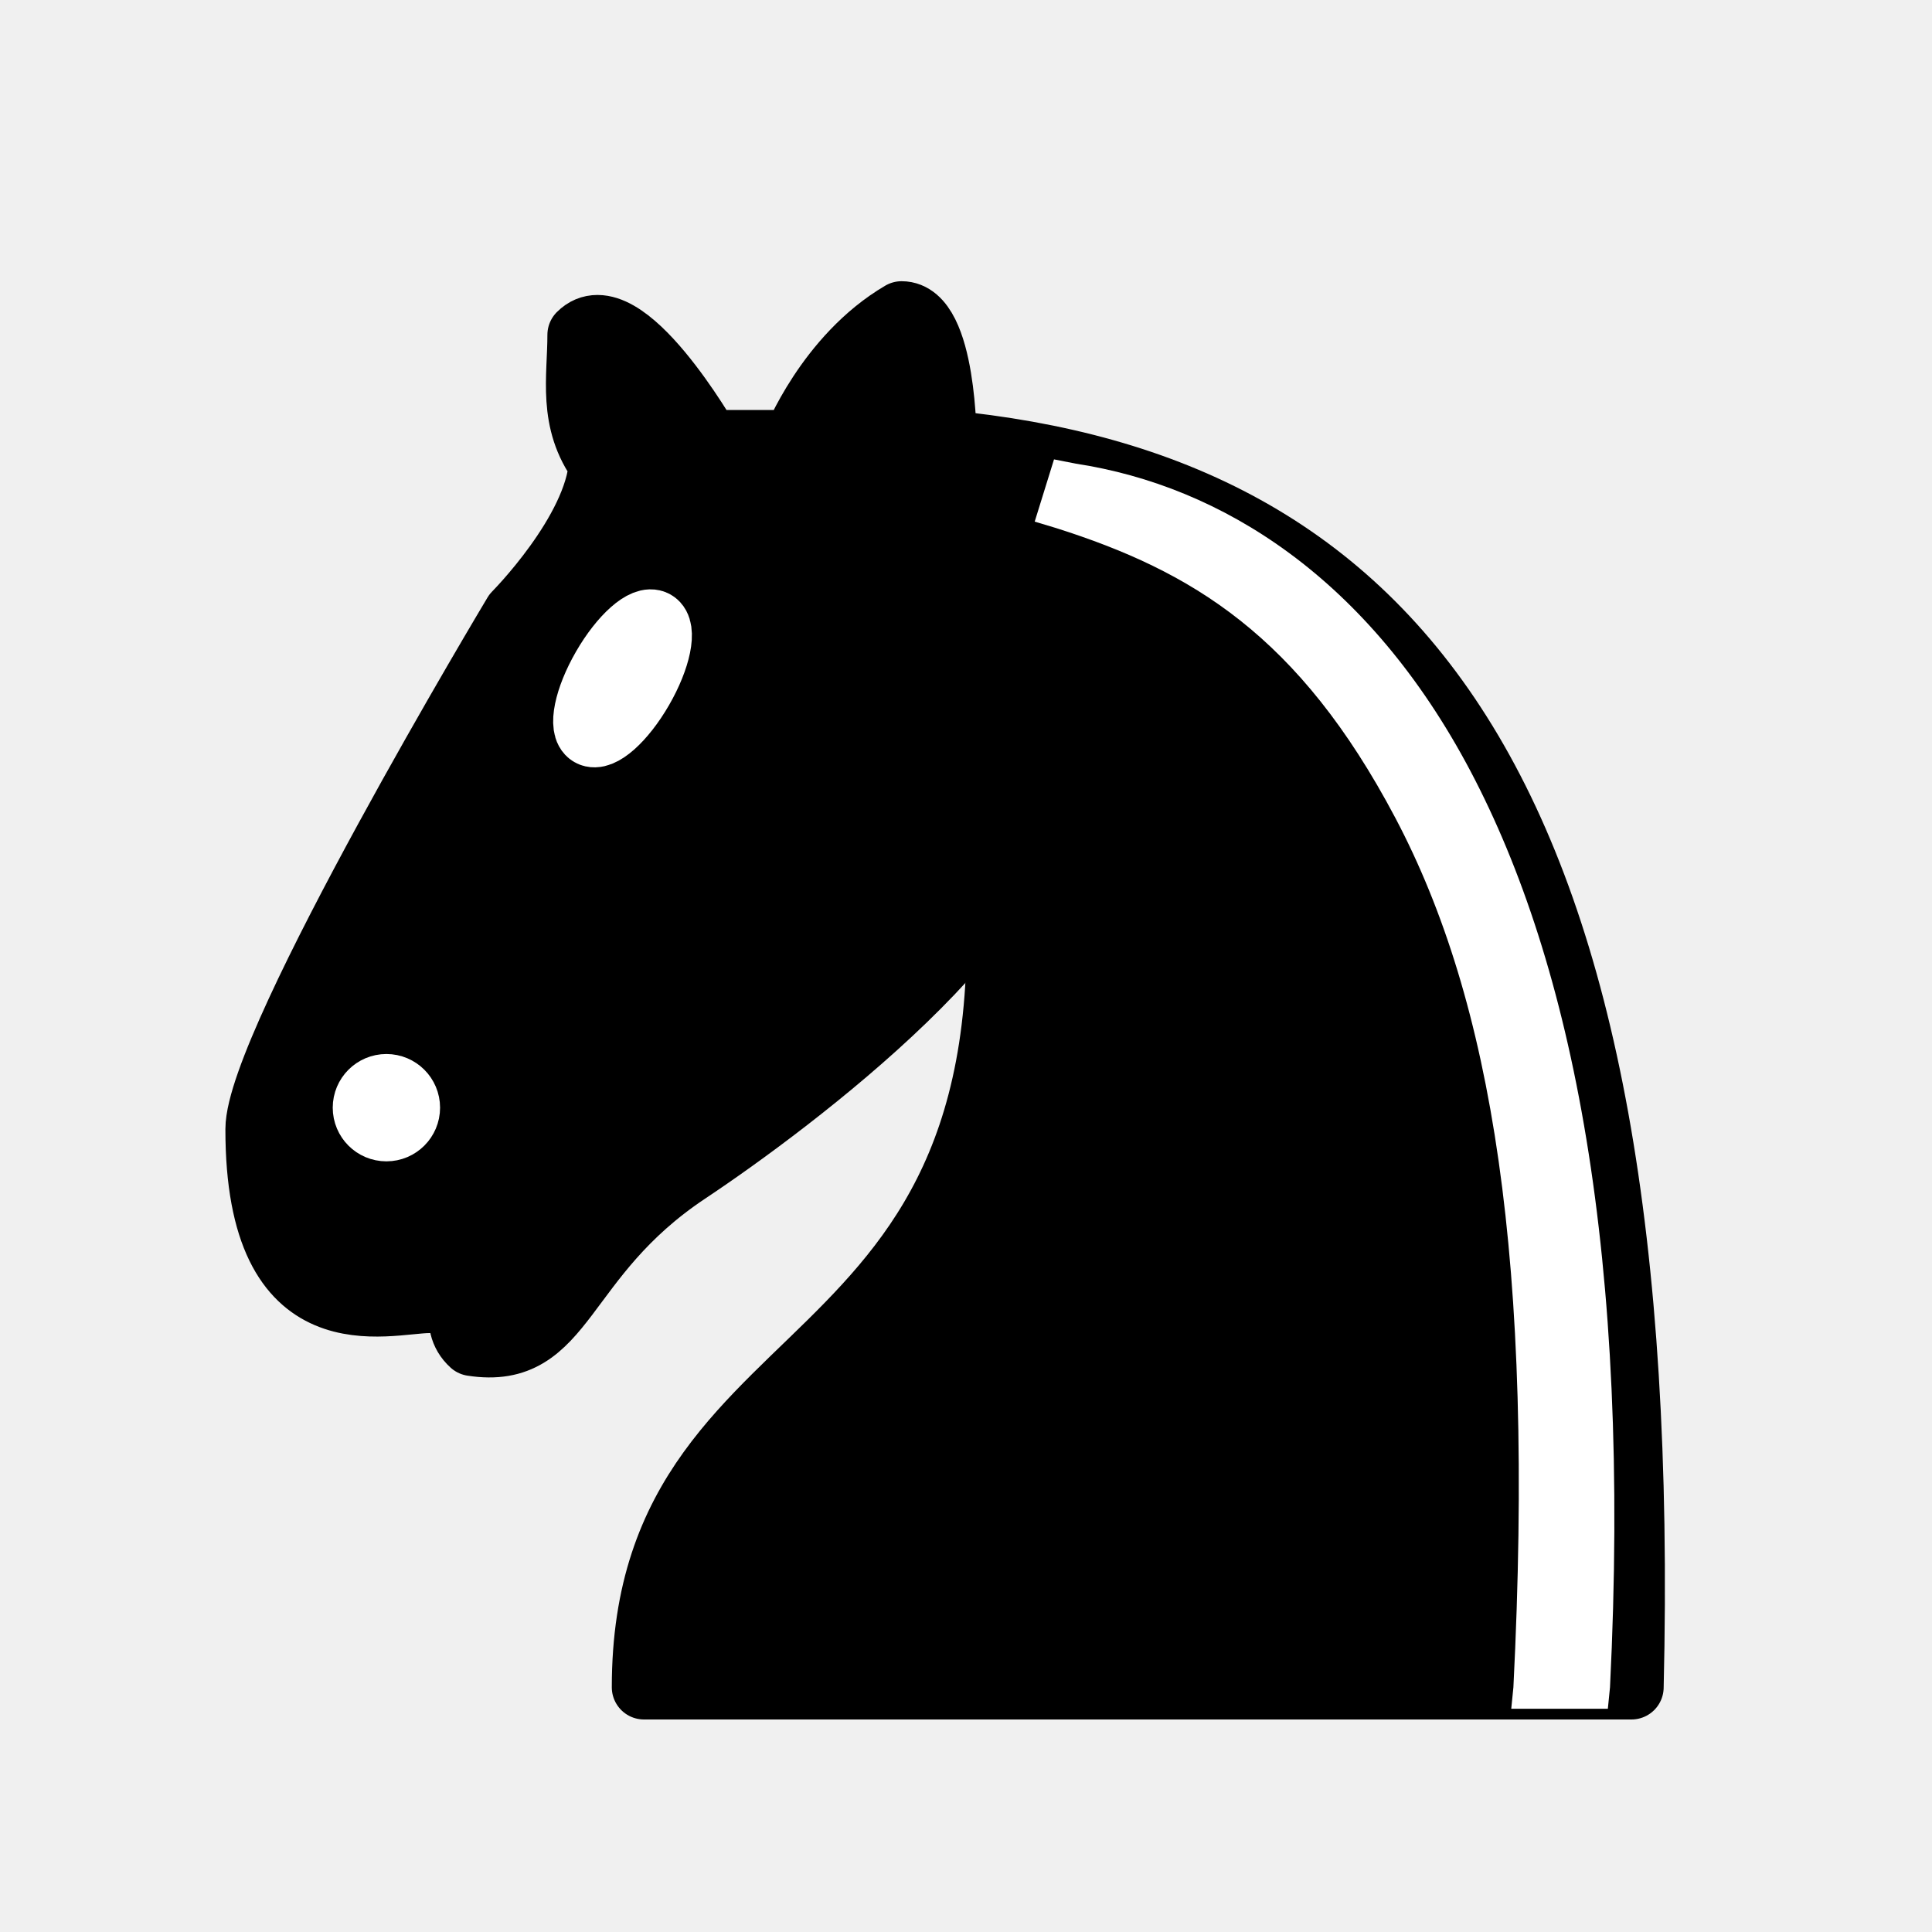
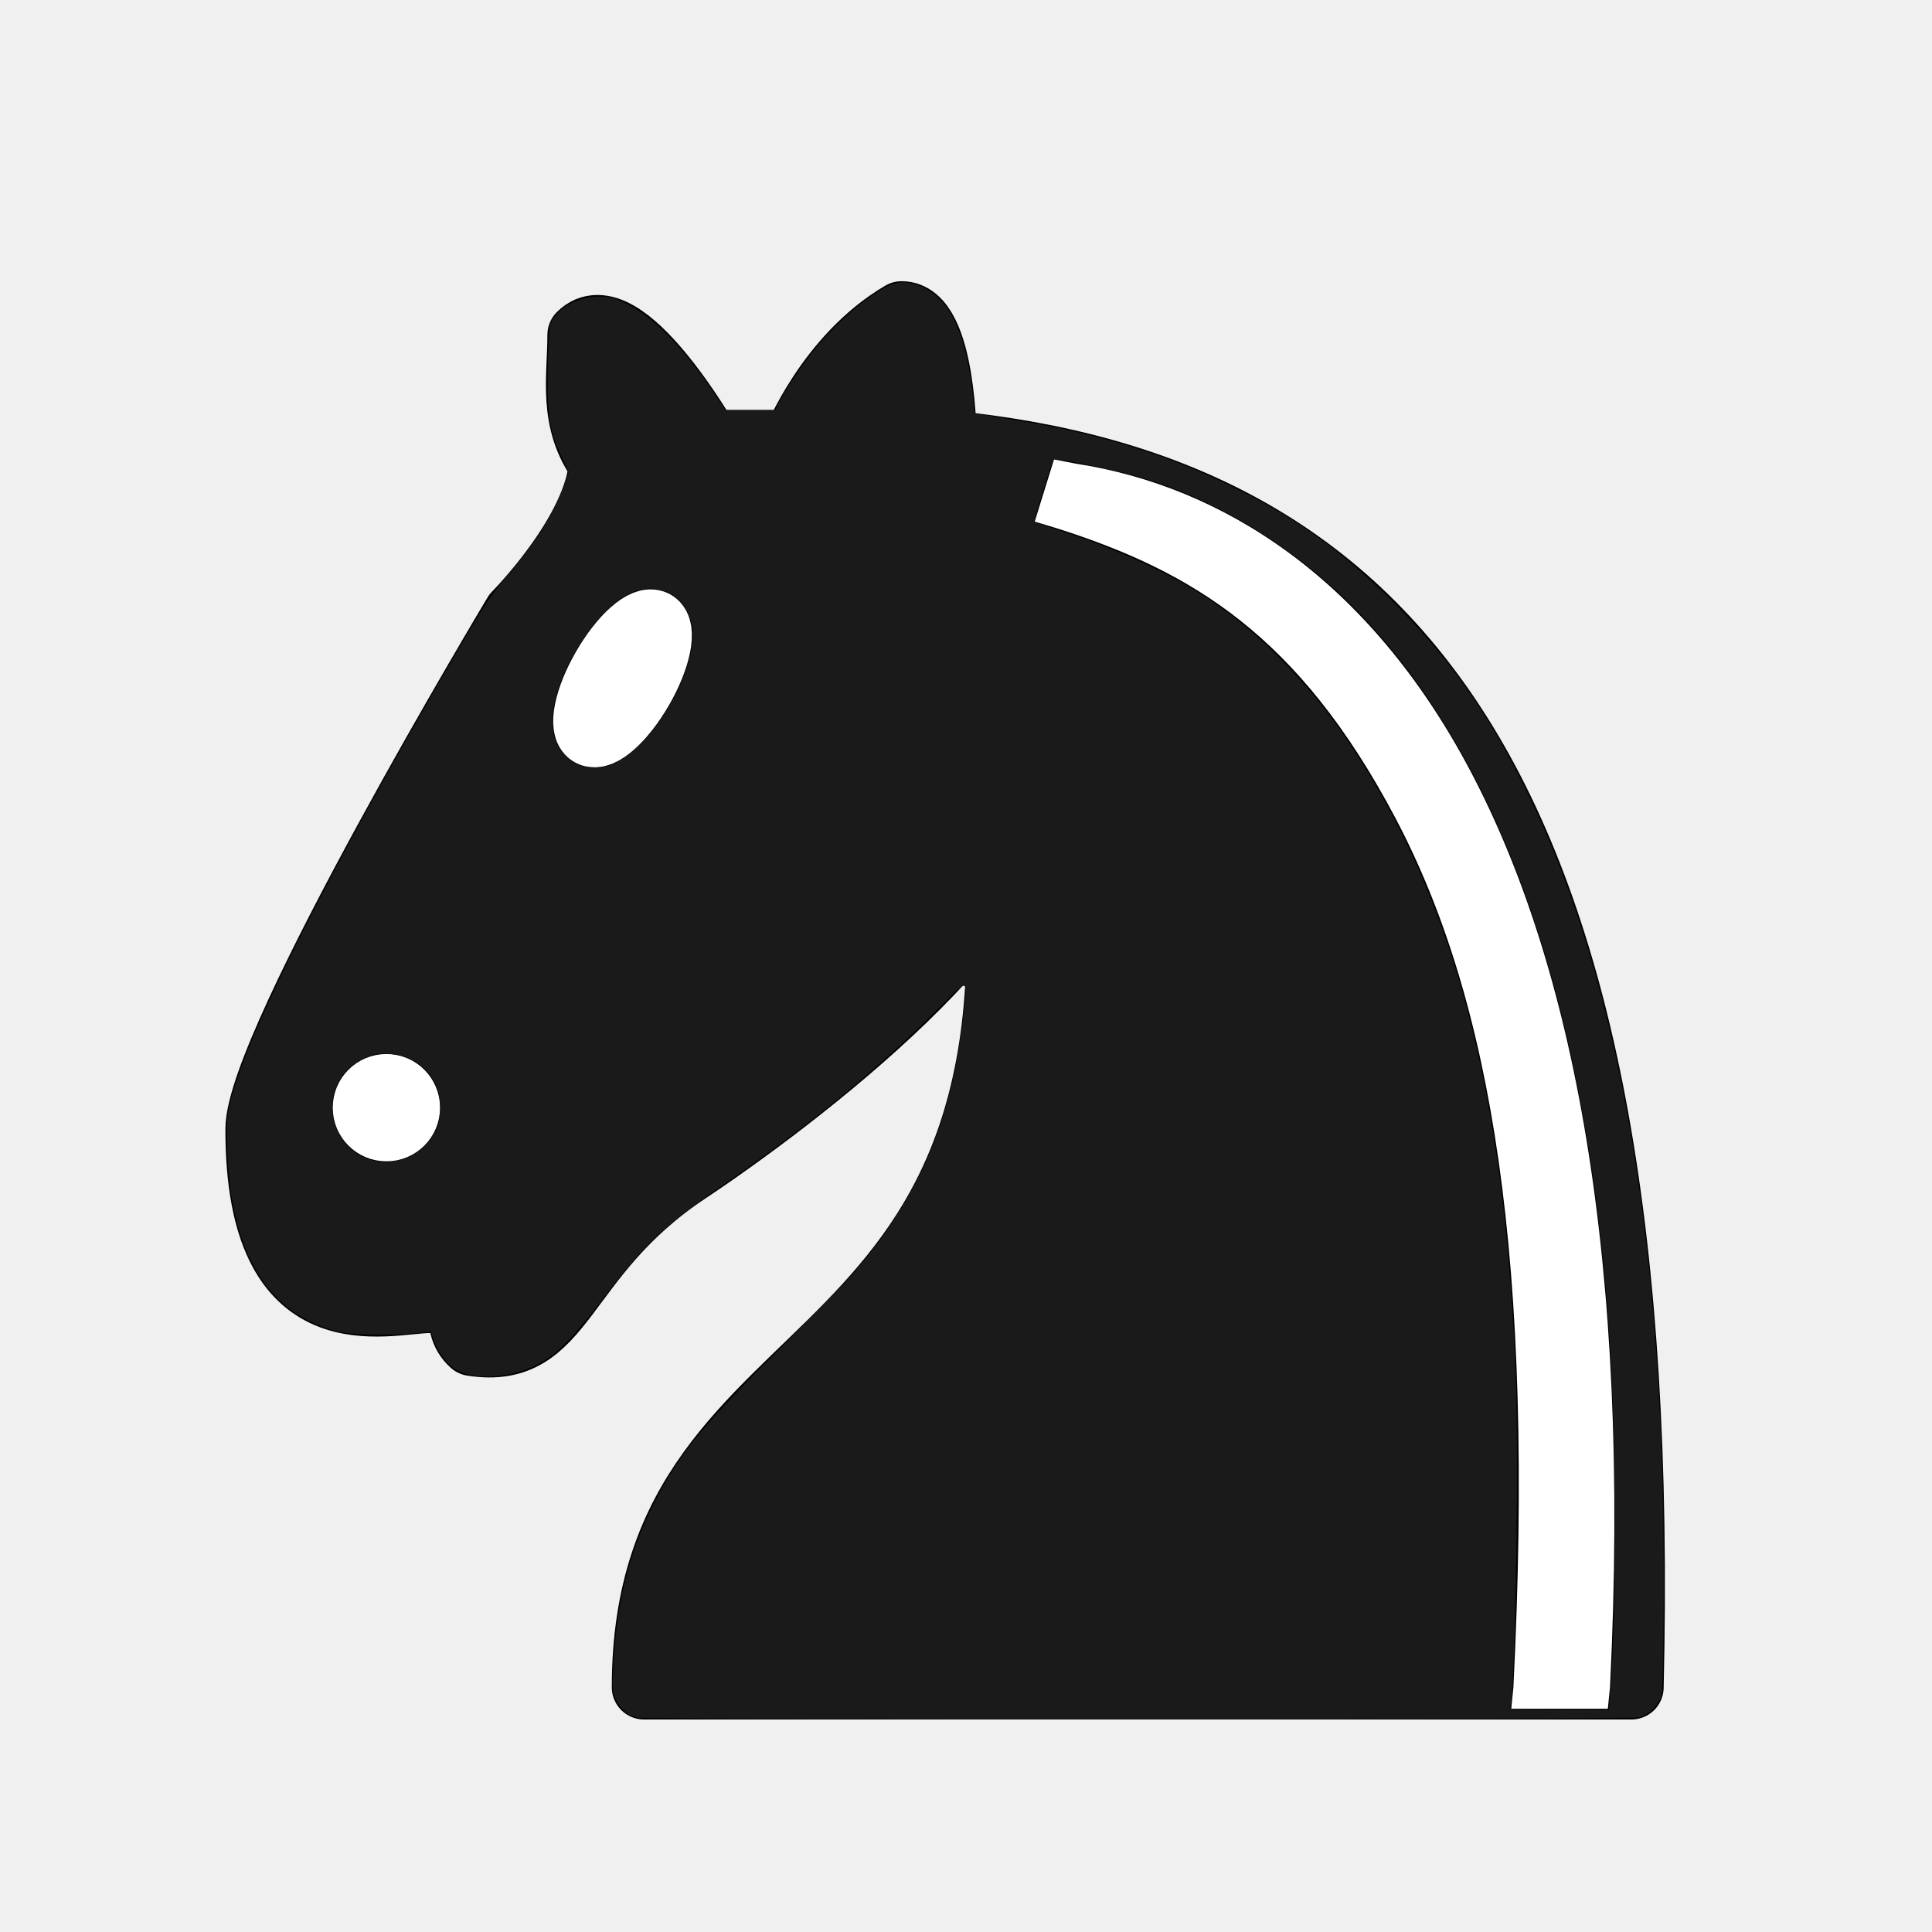
- <svg xmlns="http://www.w3.org/2000/svg" version="1.1" width="45" height="45">
-   <g style="opacity:1; fill:none; fill-opacity:1; fill-rule:evenodd; stroke:#000000; stroke-width:1.5; stroke-linecap:round;stroke-linejoin:round;stroke-miterlimit:4; stroke-dasharray:none; stroke-opacity:1;" transform="translate(0,0.3)">
-     <path d="M 22,10 C 32.5,11 38.5,18 38,39 L 15,39 C 15,30 25,32.5 23,18" style="fill:#000000; stroke:#000000;" />
-     <path d="M 24,18 C 24.38,20.91 18.45,25.37 16,27 C 13,29 13.18,31.34 11,31 C 9.958,30.06 12.41,27.96 11,28 C 10,28 11.19,29.23 10,30 C 9,30 5.997,31 6,26 C 6,24 12,14 12,14 C 12,14 13.89,12.1 14,10.5 C 13.27,9.506 13.5,8.5 13.5,7.5 C 14.5,6.5 16.5,10 16.5,10 L 18.5,10 C 18.5,10 19.28,8.008 21,7 C 22,7 22,10 22,10" style="fill:#000000; stroke:#000000;" />
-     <path d="M 9.5 25.5 A 0.5 0.5 0 1 1 8.5,25.5 A 0.5 0.5 0 1 1 9.5 25.5 z" style="fill:#ffffff; stroke:#ffffff;" />
-     <path d="M 15 15.5 A 0.5 1.5 0 1 1  14,15.5 A 0.5 1.5 0 1 1  15 15.5 z" transform="matrix(0.866,0.5,-0.5,0.866,9.693,-5.173)" style="fill:#ffffff; stroke:#ffffff;" />
-     <path d="M 24.55,10.4 L 24.1,11.85 L 24.6,12 C 27.75,13 30.25,14.49 32.5,18.75 C 34.75,23.01 35.75,29.06 35.25,39 L 35.2,39.5 L 37.45,39.5 L 37.5,39 C 38,28.94 36.62,22.15 34.25,17.66 C 31.88,13.17 28.46,11.02 25.06,10.5 L 24.55,10.4 z " style="fill:#ffffff; stroke:none;" />
+ <svg xmlns="http://www.w3.org/2000/svg" version="1.1" width="45" height="45" id="svg14">
+   <defs id="defs18" />
+   <g style="opacity:1;fill:none;fill-opacity:1;fill-rule:evenodd;stroke:#000000;stroke-width:1.5;stroke-linecap:round;stroke-linejoin:round;stroke-miterlimit:4;stroke-dasharray:none;stroke-opacity:1" transform="translate(0,0.3)" id="g12">
+     <path d="m 22,10 c 10.5,1 16.5,8 16,29 H 15 c 0,-9 10,-6.5 8,-21" style="fill:#000000;stroke:#000000" id="path2" />
+     <path d="m 24,18 c 0.38,2.91 -5.55,7.37 -8,9 -3,2 -2.82,4.34 -5,4 -1.042,-0.94 1.41,-3.04 0,-3 -1,0 0.19,1.23 -1,2 -1,0 -4.003,1 -4,-4 0,-2 6,-12 6,-12 0,0 1.89,-1.9 2,-3.5 -0.73,-0.994 -0.5,-2 -0.5,-3 1,-1 3,2.5 3,2.5 h 2 c 0,0 0.78,-1.992 2.5,-3 1,0 1,3 1,3" style="fill:#000000;stroke:#000000" id="path4" />
+     <path d="m 9.5,25.5 a 0.5,0.5 0 1 1 -1,0 0.5,0.5 0 1 1 1,0 z" style="fill:#ffffff;stroke:#ffffff" id="path6" />
+     <path d="m 15,15.5 a 0.5,1.5 0 1 1 -1,0 0.5,1.5 0 1 1 1,0 z" transform="matrix(0.866,0.5,-0.5,0.866,9.693,-5.173)" style="fill:#ffffff;stroke:#ffffff" id="path8" />
+     <path d="M 24.55,10.4 24.1,11.85 24.6,12 c 3.15,1 5.65,2.49 7.9,6.75 2.25,4.26 3.25,10.31 2.75,20.25 l -0.05,0.5 h 2.25 L 37.5,39 C 38,28.94 36.62,22.15 34.25,17.66 31.88,13.17 28.46,11.02 25.06,10.5 Z" style="fill:#ffffff;stroke:none" id="path10" />
  </g>
+   <path style="fill:#1a1a1a;stroke-width:0.044" d="m 14.837,40.005 c -0.213,-0.05 -0.363,-0.174 -0.48,-0.397 -0.096,-0.184 -0.101,-0.226 -0.075,-0.742 0.073,-1.493 0.344,-2.62 0.898,-3.746 0.581,-1.179 1.106,-1.835 2.893,-3.615 0.762,-0.759 1.543,-1.558 1.735,-1.775 1.554,-1.755 2.353,-3.591 2.625,-6.029 0.108,-0.97 0.175,-0.957 -0.667,-0.122 -1.434,1.421 -2.931,2.643 -4.962,4.048 -1.385,0.959 -1.775,1.33 -2.78,2.649 -0.684,0.897 -1.055,1.269 -1.502,1.504 -0.577,0.303 -1.392,0.372 -1.842,0.156 -0.222,-0.106 -0.462,-0.404 -0.569,-0.703 l -0.076,-0.213 -0.373,0.034 C 9.032,31.112 8.139,31.088 7.829,31.005 6.213,30.572 5.376,29.175 5.293,26.77 5.269,26.085 5.274,26.021 5.384,25.594 5.803,23.967 7.679,20.258 10.7,15.081 c 0.507,-0.869 0.755,-1.247 1.006,-1.534 0.704,-0.804 1.202,-1.577 1.417,-2.198 l 0.123,-0.356 -0.167,-0.359 C 12.8,10.032 12.749,9.718 12.759,8.639 12.764,8.121 12.789,7.642 12.815,7.563 12.935,7.198 13.434,6.909 13.944,6.909 c 0.284,-1.657e-4 0.356,0.019 0.679,0.179 0.596,0.295 1.304,1.023 2.004,2.059 l 0.274,0.405 h 0.578 0.578 l 0.078,-0.164 C 18.256,9.136 18.67,8.514 18.944,8.172 19.298,7.731 19.719,7.321 20.14,7.008 c 0.604,-0.45 0.836,-0.515 1.259,-0.354 0.585,0.222 0.934,0.77 1.143,1.794 0.049,0.239 0.104,0.6 0.122,0.802 l 0.033,0.368 0.153,0.033 c 0.084,0.018 0.521,0.093 0.971,0.165 1.813,0.293 3.447,0.806 4.953,1.554 1.448,0.719 2.498,1.476 3.674,2.651 1.323,1.321 2.237,2.619 3.132,4.448 2.197,4.492 3.243,10.815 3.168,19.151 -0.015,1.639 -0.025,1.853 -0.092,1.978 -0.113,0.21 -0.285,0.35 -0.496,0.403 -0.224,0.056 -23.085,0.06 -23.323,0.003 z m 22.666,-0.537 c 0.155,-1.95 0.146,-5.98 -0.019,-8.402 -0.483,-7.093 -2.218,-12.498 -5.145,-16.031 -1.606,-1.938 -3.748,-3.364 -5.965,-3.972 -0.531,-0.145 -1.803,-0.398 -1.836,-0.365 -0.027,0.027 -0.466,1.447 -0.452,1.46 0.007,0.006 0.289,0.1 0.627,0.209 1.149,0.37 2.235,0.849 3.089,1.361 1.332,0.8 2.644,2.1 3.653,3.621 2.409,3.63 3.557,7.956 3.843,14.483 0.083,1.898 8.7e-5,7.552 -0.116,7.918 -0.023,0.074 0.042,0.078 1.134,0.078 H 37.475 Z M 9.275,27.029 c 0.385,-0.083 0.679,-0.317 0.874,-0.695 0.138,-0.269 0.143,-0.766 0.01,-1.056 -0.2,-0.435 -0.595,-0.699 -1.095,-0.731 -0.267,-0.017 -0.347,-0.004 -0.548,0.088 -0.317,0.146 -0.478,0.29 -0.627,0.563 -0.382,0.702 -0.003,1.616 0.756,1.82 0.262,0.071 0.347,0.072 0.629,0.012 z m 5.101,-9.282 c 0.883,-0.441 1.862,-2.172 1.753,-3.099 -0.089,-0.757 -0.778,-1.145 -1.466,-0.824 -0.656,0.306 -1.471,1.452 -1.718,2.419 -0.155,0.605 -0.079,1.063 0.224,1.357 0.218,0.212 0.36,0.269 0.68,0.273 0.213,0.003 0.32,-0.023 0.526,-0.126 z" id="path193" />
</svg>
